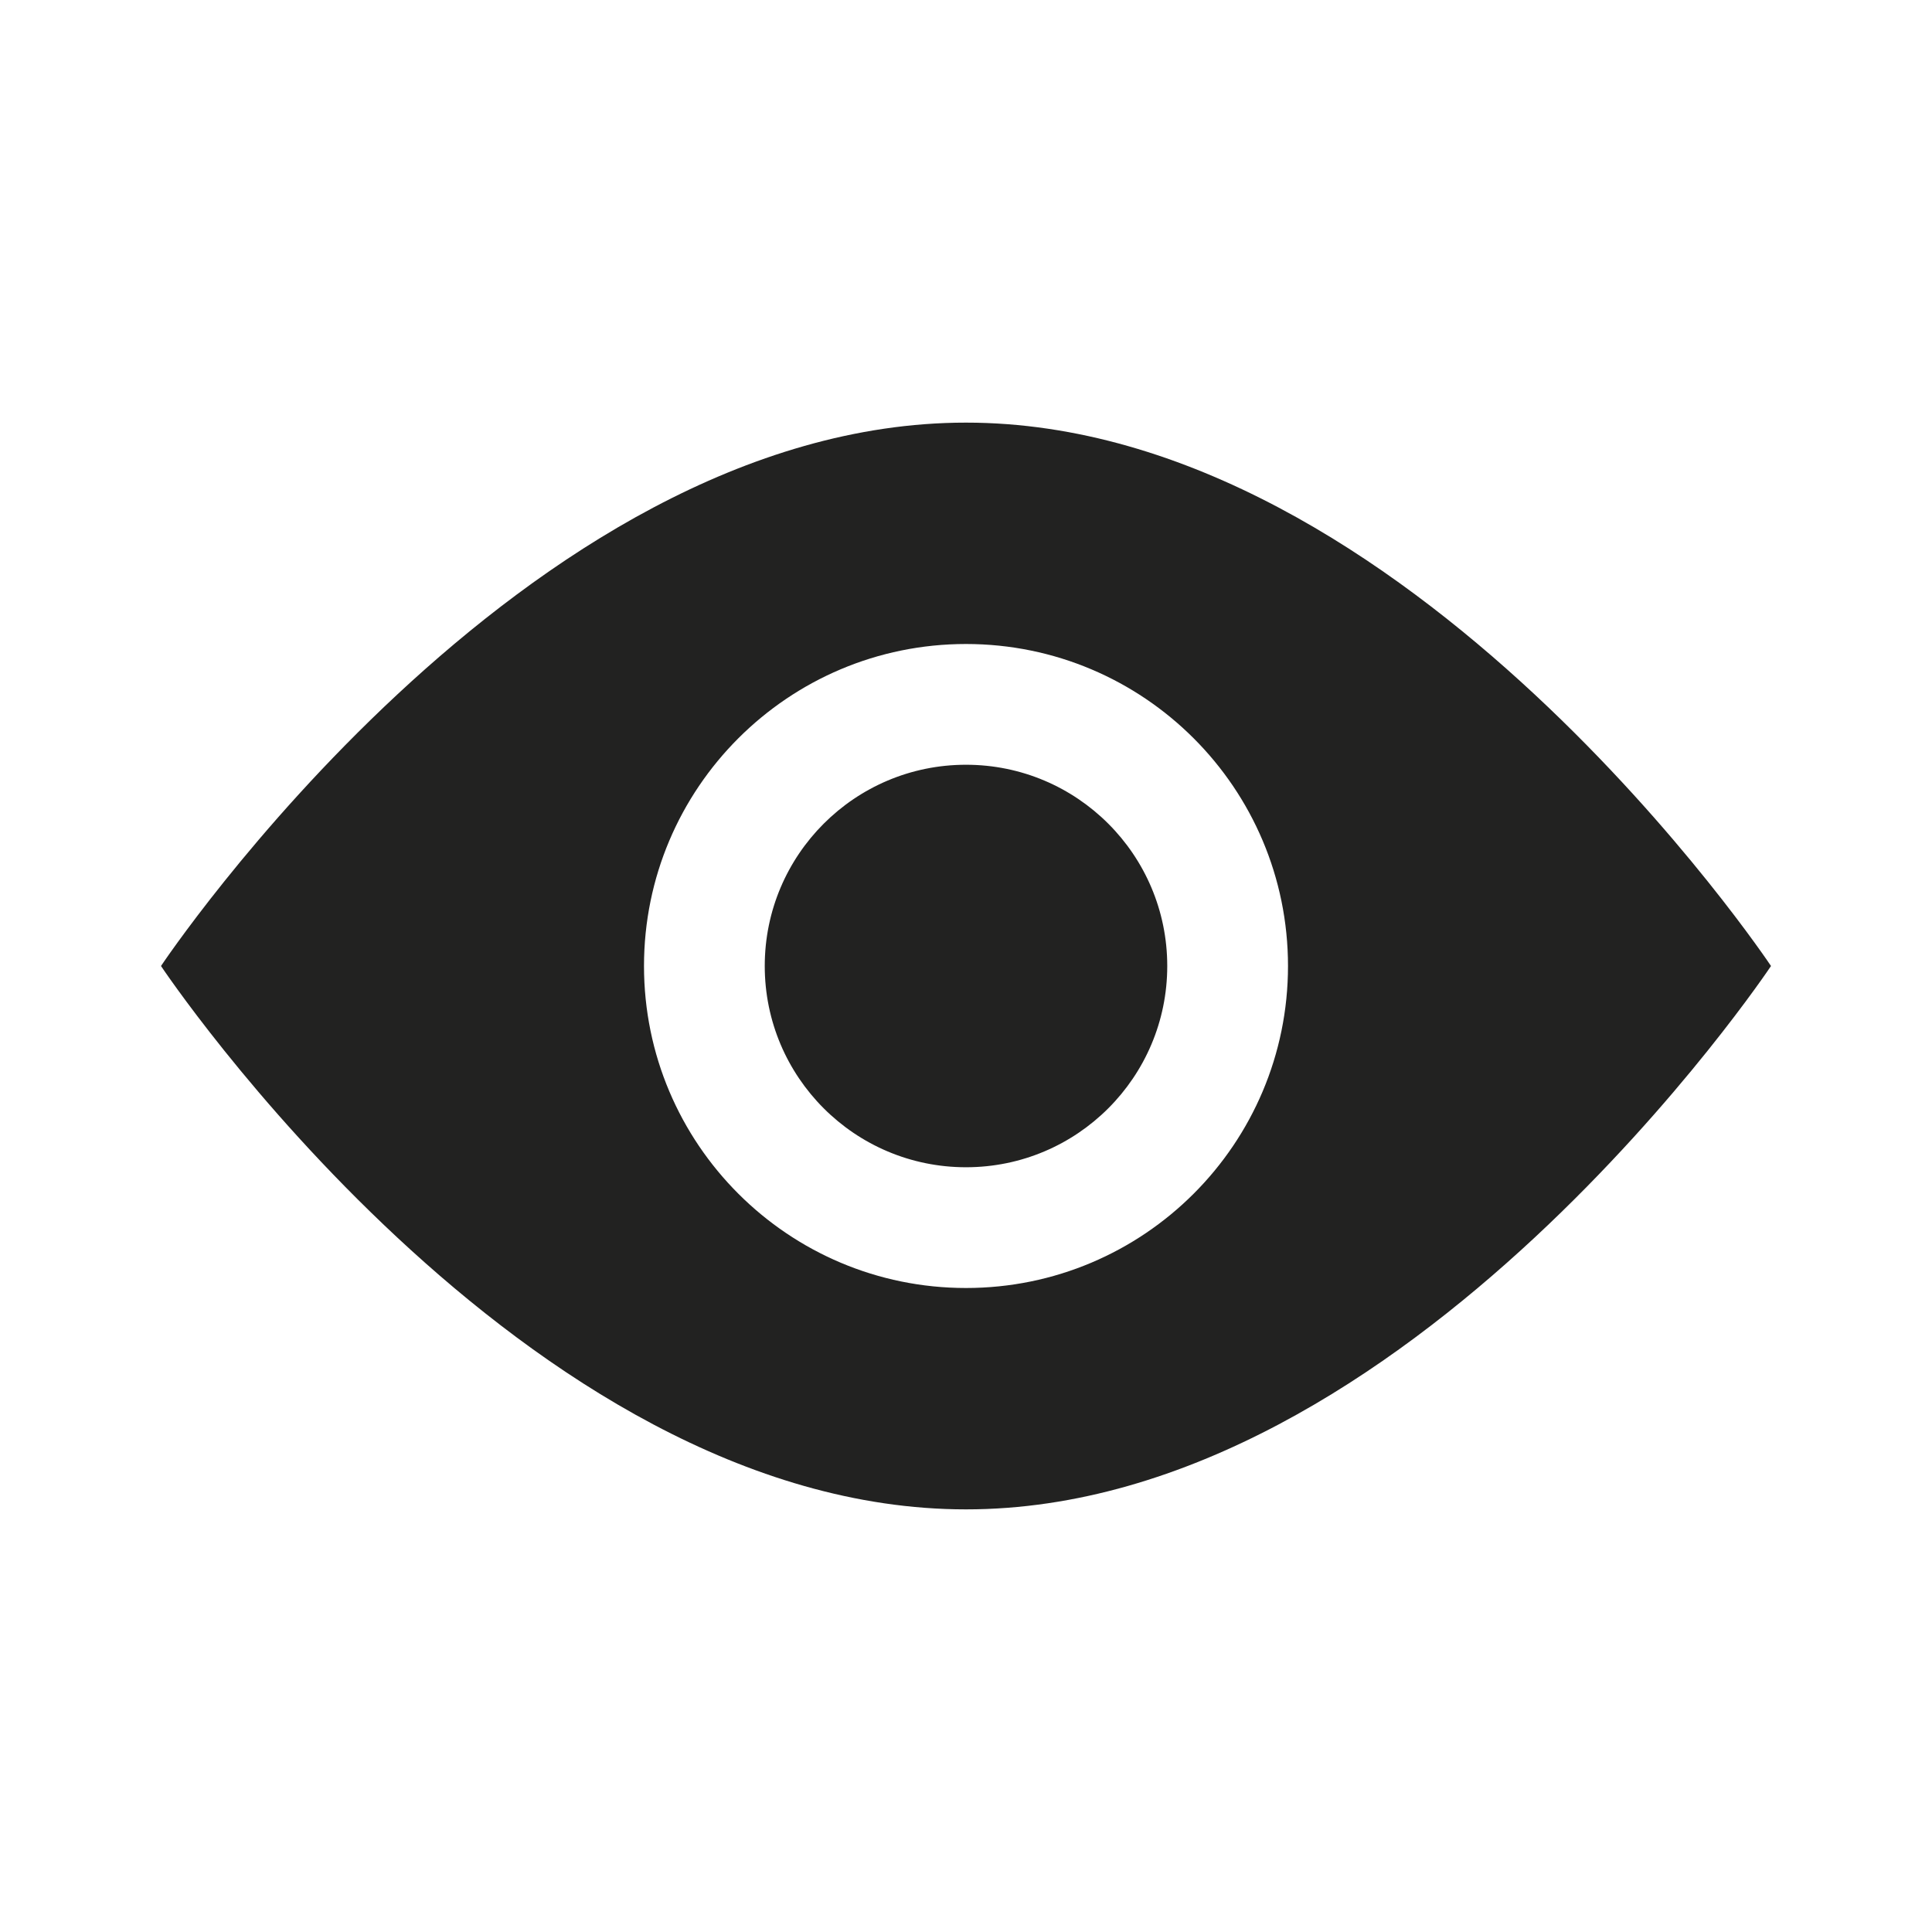
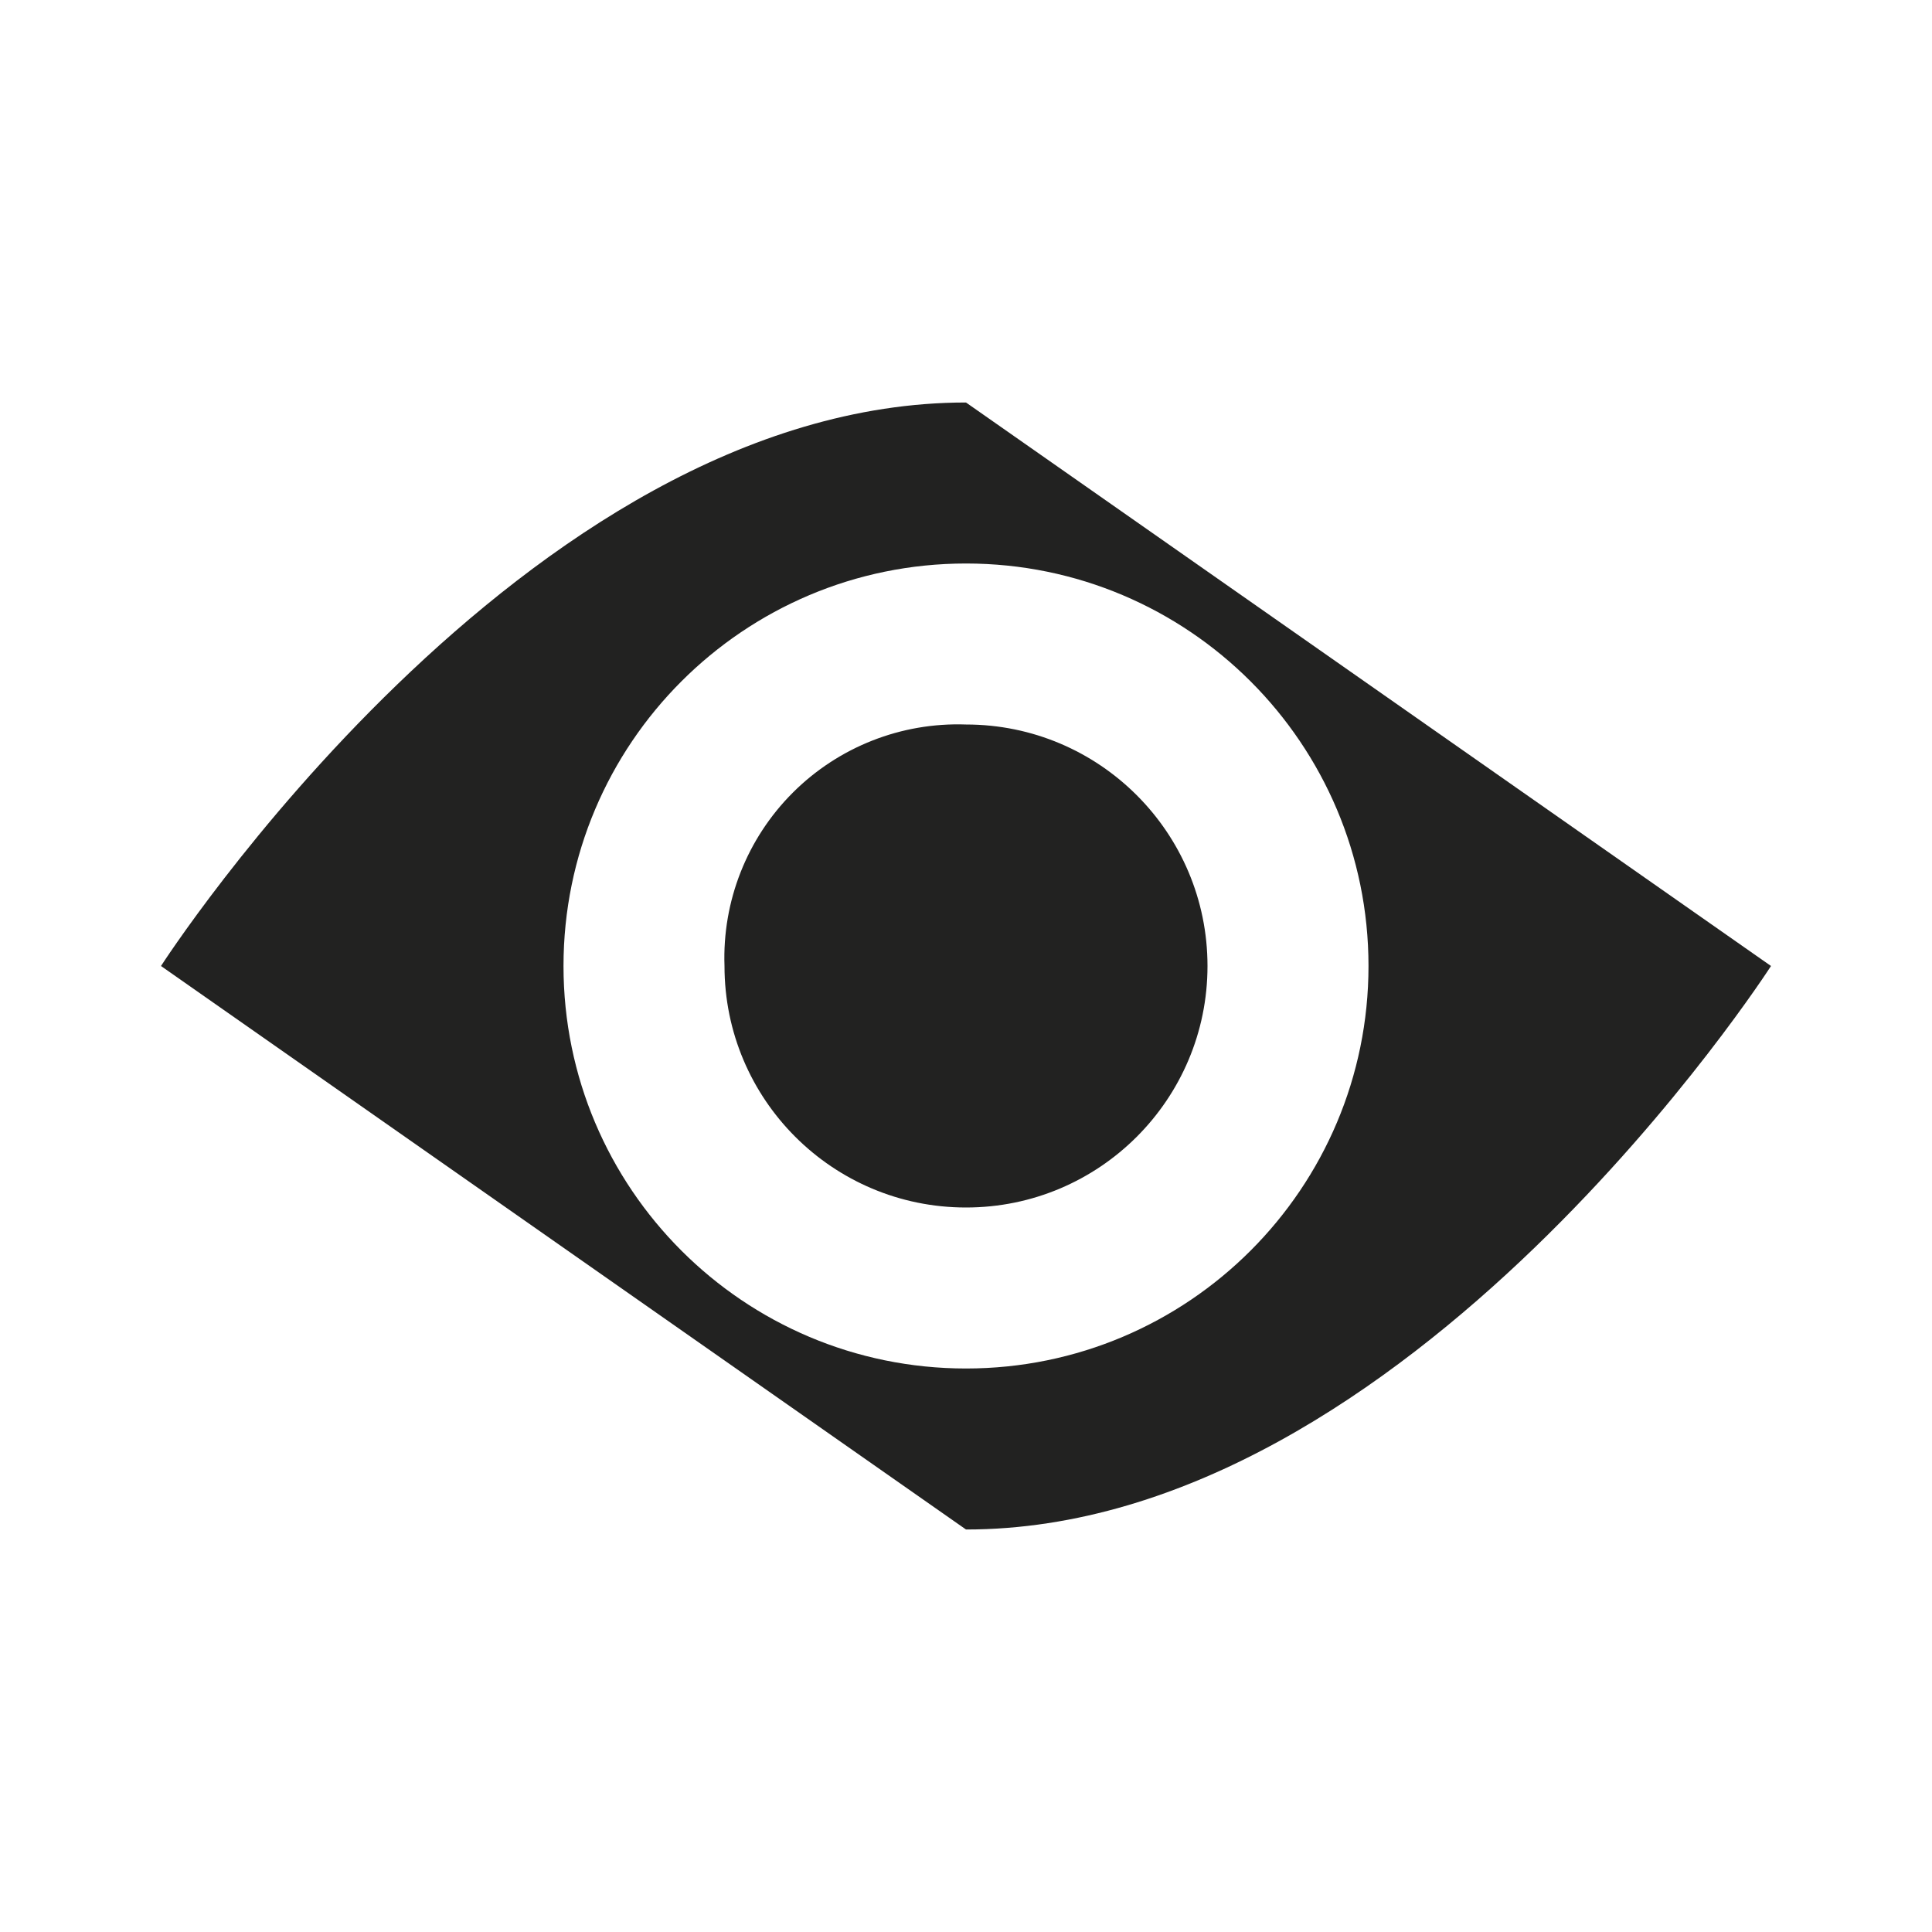
- <svg xmlns="http://www.w3.org/2000/svg" viewBox="0 0 48 48">
-   <g id="layout">
-     <path d="M44,24S35,37.5,24,37.5,4,24,4,24s9-13.5,20-13.5S44,24,44,24ZM24,19a5,5,0,1,1-5,5,5,5,0,0,1,5-5m0-3a8,8,0,1,0,8,8,8,8,0,0,0-8-8Z" fill="#222221" fill-rule="evenodd" />
-   </g>
+ <svg xmlns="http://www.w3.org/2000/svg" viewBox="0 0 24 24">
+   <path d="M22 12s-4.5 7-10 7L2 12s4.5-7 10-7l10 7zM12 9a3 3 0 1 1-3 3 2.9 2.9 0 0 1 3-3m0-2a5 5 0 1 0 5 5 5 5 0 0 0-5-5z" fill="#222221" fill-rule="evenodd" />
</svg>
